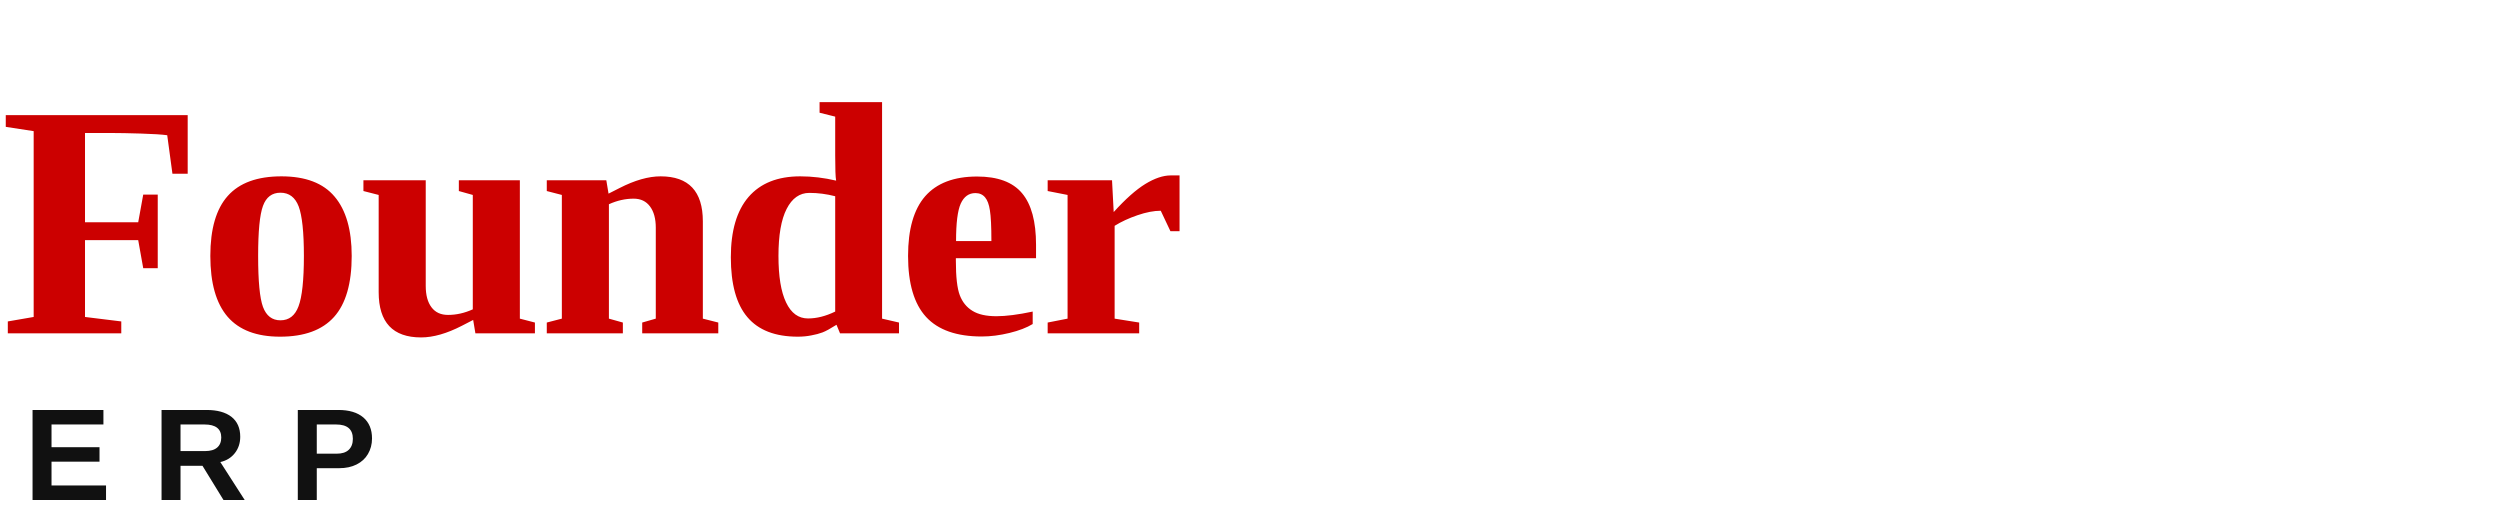
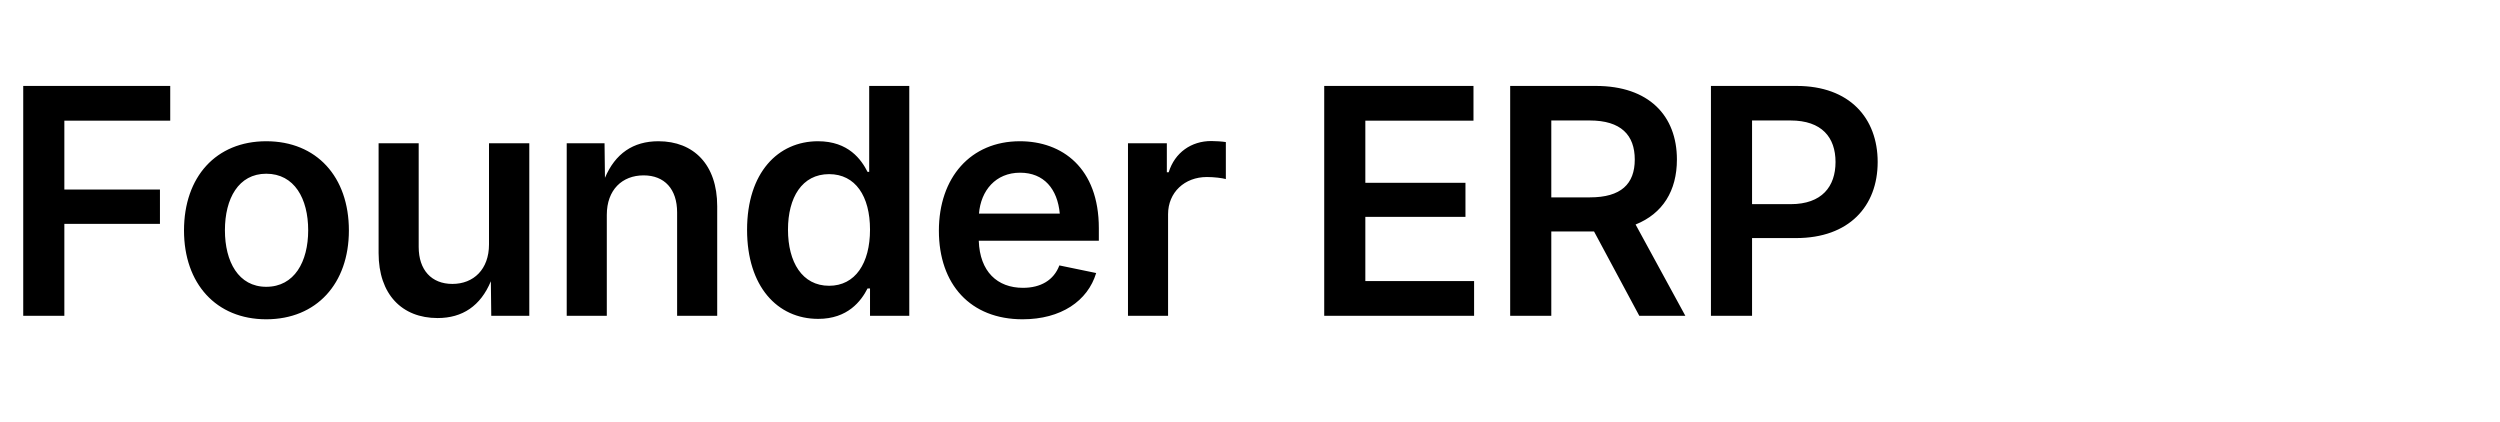
- <svg xmlns="http://www.w3.org/2000/svg" viewBox="0 0 210 44" width="210" height="44">
-   <text x="0" y="28" font-family="Georgia,'Times New Roman',serif" font-size="28" font-weight="700" fill="#CC0000" letter-spacing="-0.5">Founder</text>
-   <text x="2" y="42" font-family="Arial,Helvetica,sans-serif" font-size="11" font-weight="700" fill="#111111" letter-spacing="3.5">ERP</text>
+ <svg xmlns="http://www.w3.org/2000/svg" viewBox="0 0 190 32" width="190" height="32">
+   <text x="0" y="24" font-family="Inter,-apple-system,BlinkMacSystemFont,'Segoe UI',Helvetica,Arial,sans-serif" font-size="24" font-weight="600" fill="#000000" letter-spacing="-0.4">Founder ERP</text>
</svg>
